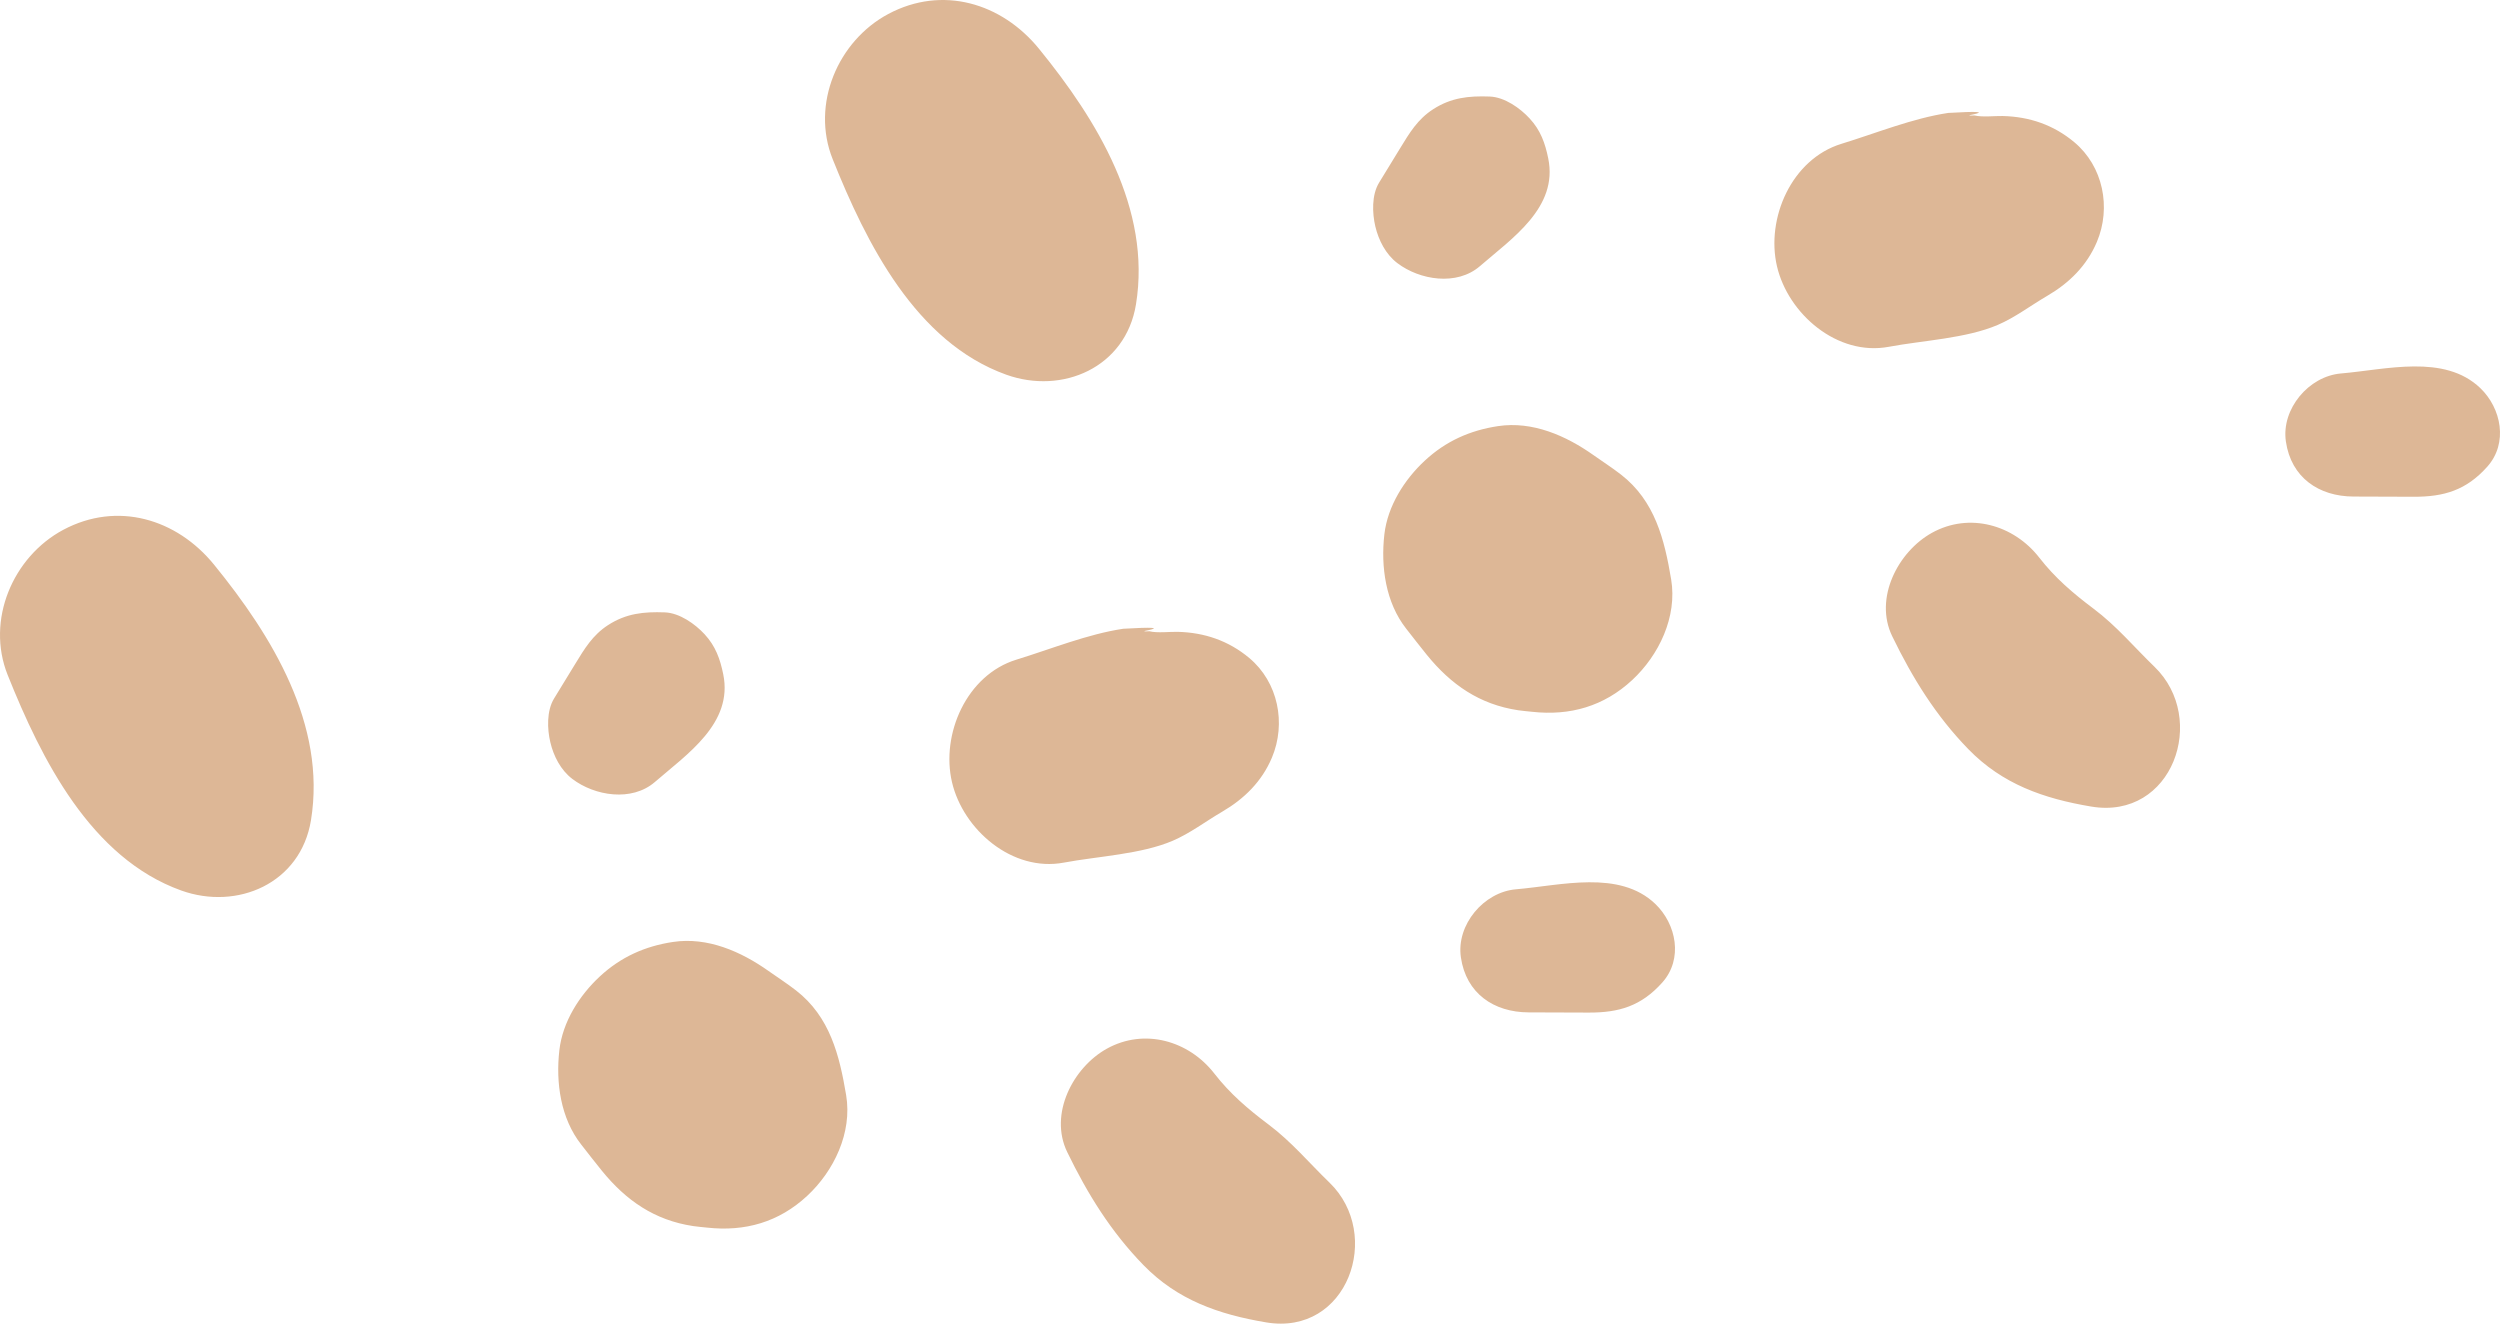
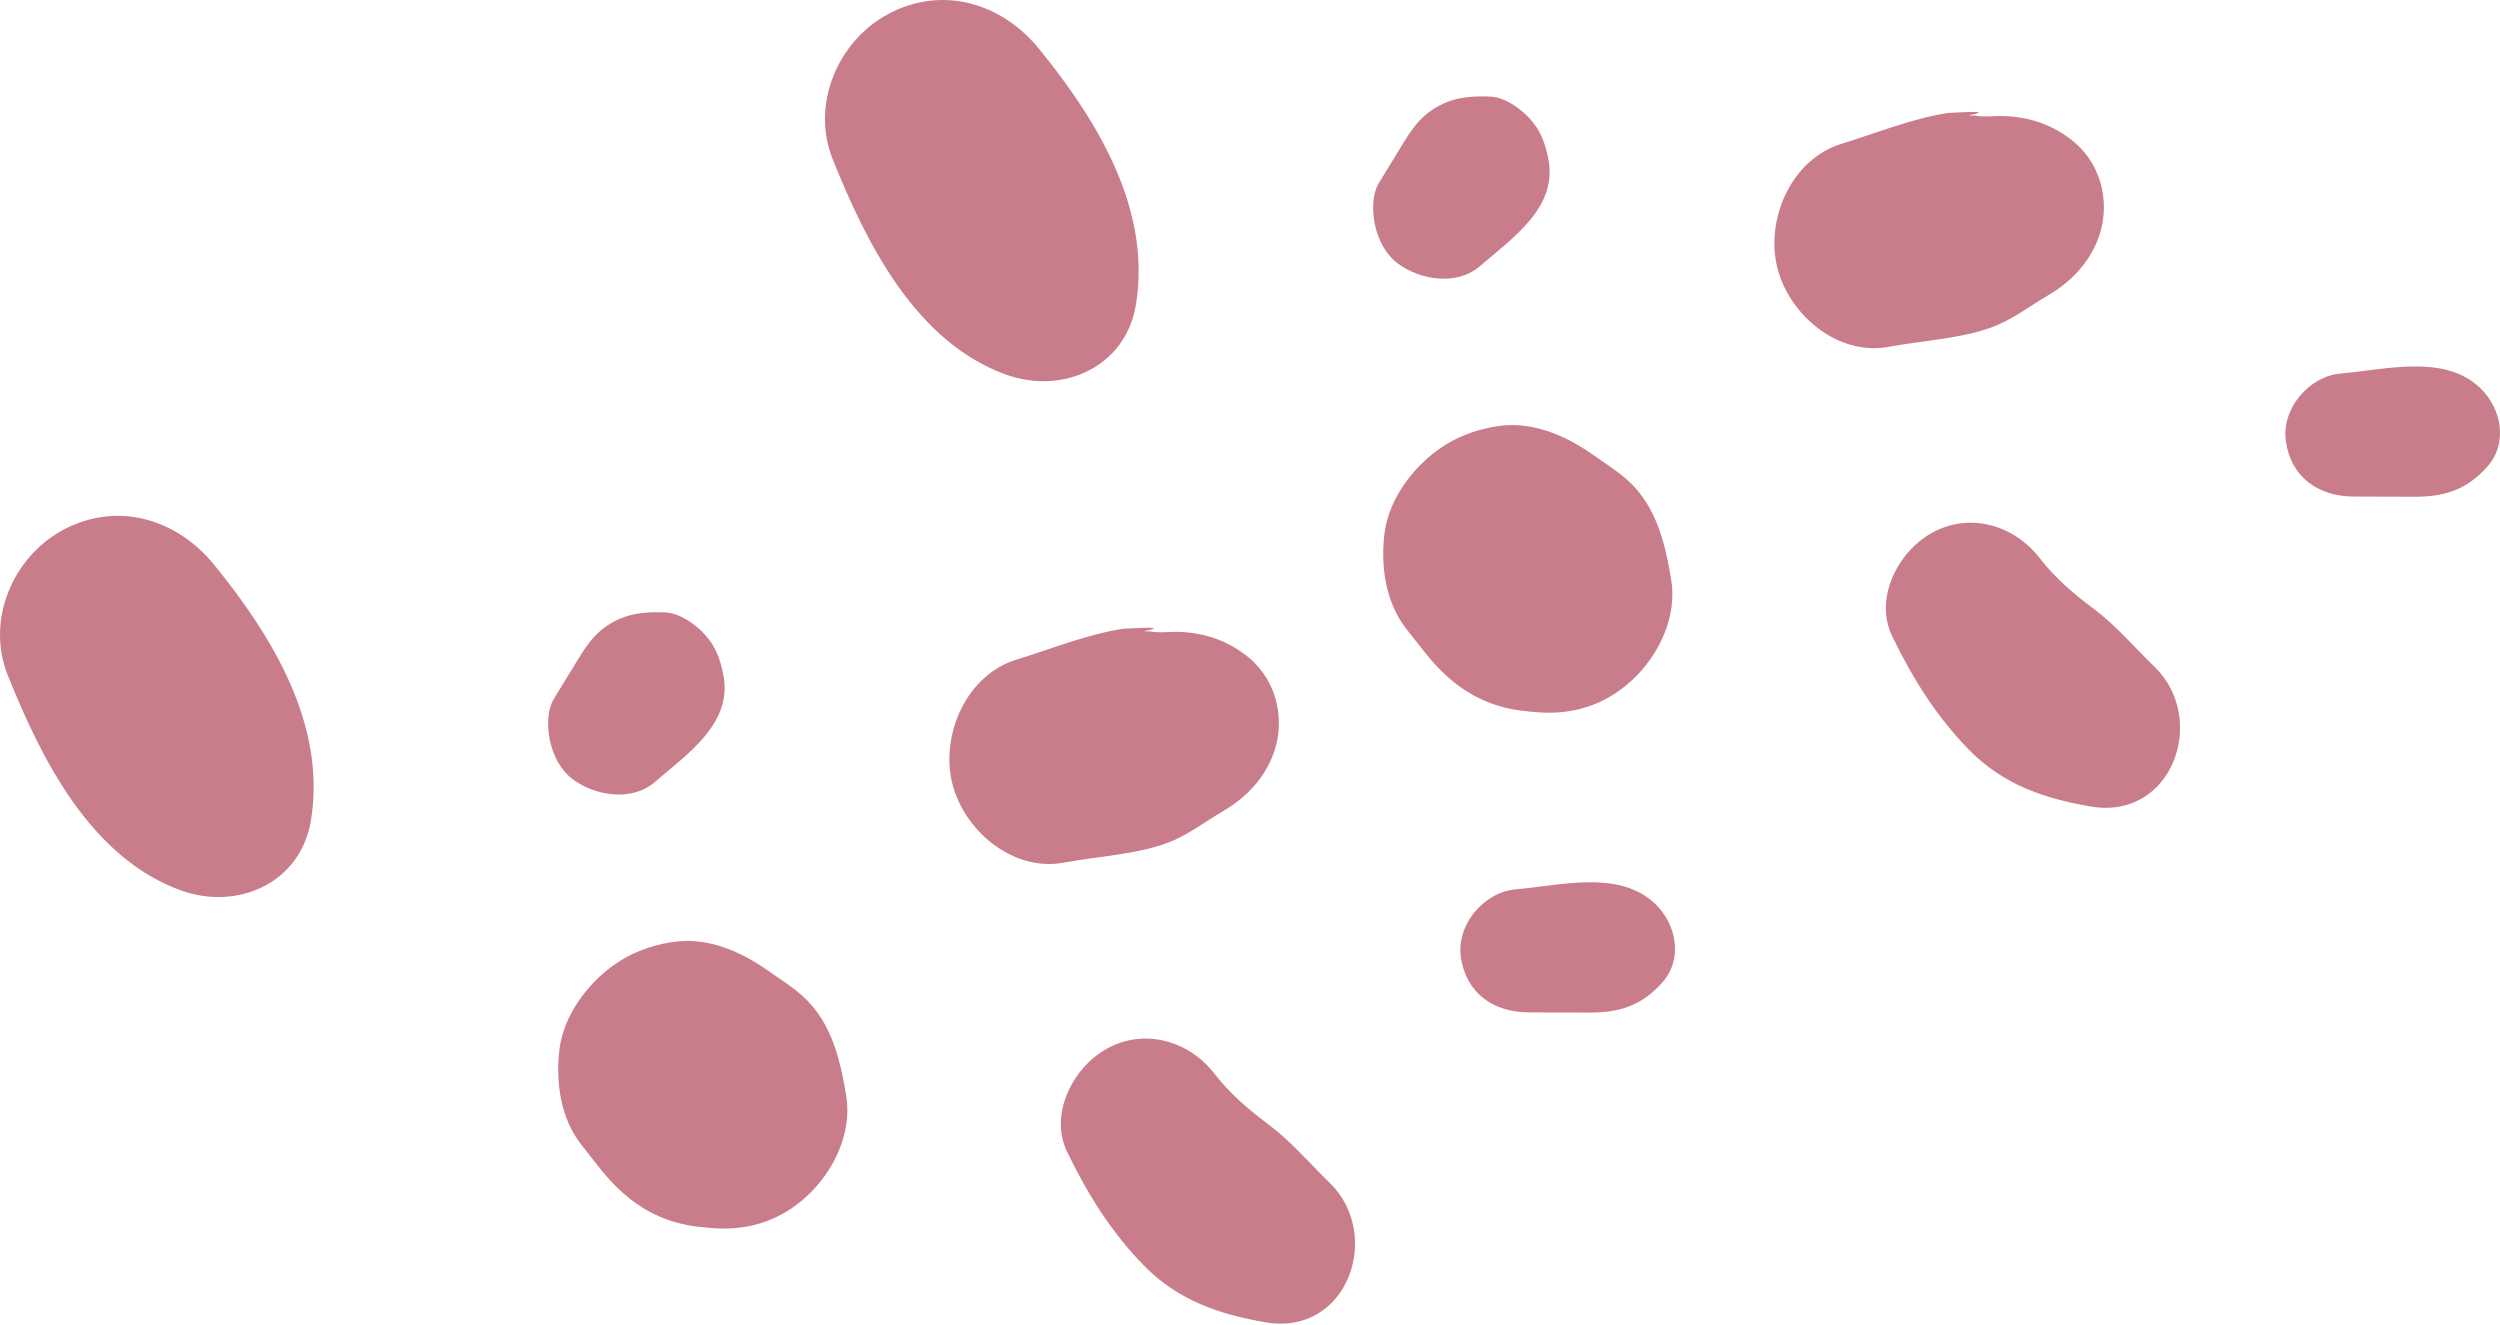
<svg xmlns="http://www.w3.org/2000/svg" width="100%" height="100%" viewBox="0 0 200 106" version="1.1" xml:space="preserve" style="fill-rule:evenodd;clip-rule:evenodd;stroke-linejoin:round;stroke-miterlimit:2;">
  <g id="Shape" transform="matrix(0.30608,0,0,0.30608,-365.361,-169.262)">
-     <path d="M1482.98,827.09C1474.17,831.975 1467.78,844.149 1472.62,854.125C1477.95,865.097 1484.01,874.879 1492.52,883.635C1501.43,892.791 1512.18,896.535 1524.61,898.631C1545.89,902.216 1555.21,875.679 1541.16,862.09C1535.8,856.909 1531.27,851.438 1525.23,846.906C1519.87,842.879 1515.17,838.874 1511.06,833.578C1504.38,824.988 1492.78,821.659 1482.98,827.09ZM1369.58,799.197C1362.25,800.303 1355.93,803.131 1350.46,808.209C1345.14,813.145 1340.72,820.067 1339.88,827.482C1338.91,835.935 1340.19,845.295 1345.6,852.16C1347.39,854.438 1349.15,856.748 1350.99,858.996C1357.3,866.757 1364.72,871.923 1374.83,873.454C1376.03,873.636 1377.25,873.724 1378.46,873.858C1388.42,874.967 1397.27,872.415 1404.64,865.57C1411.63,859.085 1416.48,849.041 1414.83,839.218C1413.09,828.83 1410.6,818.747 1401.73,811.866C1399.41,810.061 1396.9,808.451 1394.5,806.751C1387.37,801.716 1378.62,797.833 1369.58,799.197ZM1589.9,785.435C1581.49,786.149 1574.26,794.714 1575.51,803.226C1576.88,812.66 1584.13,817.571 1593.18,817.603C1598.42,817.621 1603.66,817.64 1608.9,817.658C1616.85,817.686 1622.65,815.951 1628.14,809.81C1633.66,803.637 1631.82,794.519 1626.31,789.246C1616.91,780.265 1601.66,784.436 1589.9,785.435ZM1210.22,691.476C1197.05,698.506 1189.95,715.074 1195.68,729.414C1204.5,751.449 1217.41,777.271 1241.06,785.755C1255.66,790.995 1272.26,783.944 1274.96,767.367C1279.01,742.437 1264.8,719.212 1249.62,700.581C1239.85,688.58 1224.34,683.944 1210.22,691.476ZM1501.48,718.143C1499.49,718.095 1496.15,718.5 1494.12,717.994C1492.44,718.08 1492.31,717.995 1493.71,717.743C1497.09,717.024 1494.94,716.889 1487.26,717.336C1477.87,718.753 1468.41,722.631 1459.35,725.408C1446.29,729.408 1439.57,744.935 1442.5,757.437C1445.4,769.84 1458.25,780.996 1471.74,778.46C1480.57,776.8 1491.95,776.286 1500.2,772.744C1504.76,770.785 1508.82,767.666 1513.1,765.167C1518.86,761.808 1523.47,757.293 1526.11,751.046C1529.9,742.061 1527.75,731.283 1520.19,724.973C1514.77,720.442 1508.46,718.311 1501.48,718.143ZM1698.62,692.268C1689.81,697.153 1683.41,709.328 1688.25,719.304C1693.58,730.276 1699.64,740.058 1708.15,748.814C1717.06,757.969 1727.81,761.714 1740.25,763.809C1761.53,767.394 1770.84,740.858 1756.79,727.269C1751.43,722.087 1746.9,716.617 1740.86,712.085C1735.5,708.058 1730.81,704.052 1726.69,698.756C1720.02,690.167 1708.41,686.838 1698.62,692.268ZM1367.42,713.054C1361.94,712.852 1357.34,713.32 1352.6,716.384C1348.56,719.001 1346.46,722.552 1343.99,726.583C1342.15,729.577 1340.33,732.579 1338.49,735.577C1336.53,738.788 1336.7,743.544 1337.51,746.973C1338.35,750.586 1340.23,754.278 1343.26,756.581C1349.1,761.024 1358.8,762.63 1364.86,757.378C1373.21,750.134 1385.35,742.074 1382.71,729.228C1381.89,725.205 1380.7,721.883 1377.86,718.795C1375.34,716.064 1371.29,713.196 1367.42,713.054ZM1585.21,664.376C1577.88,665.481 1571.56,668.309 1566.09,673.388C1560.77,678.323 1556.36,685.245 1555.51,692.661C1554.54,701.114 1555.83,710.473 1561.23,717.339C1563.03,719.617 1564.79,721.927 1566.62,724.174C1572.93,731.935 1580.35,737.101 1590.46,738.633C1591.66,738.815 1592.88,738.902 1594.09,739.037C1604.05,740.146 1612.9,737.593 1620.28,730.748C1627.26,724.264 1632.11,714.219 1630.46,704.396C1628.72,694.009 1626.23,683.925 1617.36,677.045C1615.04,675.24 1612.53,673.629 1610.13,671.93C1603,666.894 1594.25,663.011 1585.21,664.376ZM1805.53,650.613C1797.12,651.327 1789.89,659.893 1791.14,668.404C1792.52,677.839 1799.76,682.75 1808.81,682.781C1814.05,682.8 1819.29,682.818 1824.53,682.837C1832.48,682.864 1838.29,681.129 1843.77,674.988C1849.29,668.816 1847.45,659.698 1841.94,654.424C1832.55,645.443 1817.29,649.614 1805.53,650.613ZM1425.85,556.654C1412.68,563.684 1405.58,580.253 1411.31,594.592C1420.13,616.628 1433.04,642.449 1456.69,650.934C1471.3,656.173 1487.89,649.123 1490.59,632.545C1494.64,607.615 1480.43,584.391 1465.25,565.76C1455.48,553.758 1439.97,549.123 1425.85,556.654ZM1717.11,583.322C1715.12,583.274 1711.79,583.678 1709.75,583.173C1708.07,583.258 1707.94,583.174 1709.35,582.922C1712.72,582.203 1710.57,582.067 1702.89,582.515C1693.5,583.931 1684.04,587.81 1674.98,590.586C1661.92,594.586 1655.2,610.113 1658.13,622.615C1661.03,635.019 1673.88,646.174 1687.37,643.638C1696.2,641.979 1707.58,641.464 1715.83,637.922C1720.39,635.964 1724.45,632.845 1728.73,630.346C1734.49,626.987 1739.1,622.472 1741.74,616.224C1745.53,607.24 1743.38,596.462 1735.82,590.152C1730.39,585.62 1724.09,583.489 1717.11,583.322ZM1583.05,578.232C1577.57,578.031 1572.98,578.498 1568.24,581.563C1564.19,584.179 1562.09,587.731 1559.62,591.761C1557.78,594.755 1555.95,597.757 1554.12,600.755C1552.16,603.966 1552.34,608.723 1553.14,612.151C1553.99,615.765 1555.86,619.456 1558.89,621.759C1564.73,626.202 1574.43,627.808 1580.49,622.557C1588.84,615.312 1600.98,607.252 1598.34,594.407C1597.52,590.384 1596.34,587.061 1593.49,583.974C1590.98,581.243 1586.92,578.375 1583.05,578.232Z" style="fill:rgb(221,183,150);" />
+     <path d="M1482.98,827.09C1474.17,831.975 1467.78,844.149 1472.62,854.125C1477.95,865.097 1484.01,874.879 1492.52,883.635C1501.43,892.791 1512.18,896.535 1524.61,898.631C1545.89,902.216 1555.21,875.679 1541.16,862.09C1535.8,856.909 1531.27,851.438 1525.23,846.906C1519.87,842.879 1515.17,838.874 1511.06,833.578C1504.38,824.988 1492.78,821.659 1482.98,827.09ZM1369.58,799.197C1362.25,800.303 1355.93,803.131 1350.46,808.209C1345.14,813.145 1340.72,820.067 1339.88,827.482C1338.91,835.935 1340.19,845.295 1345.6,852.16C1347.39,854.438 1349.15,856.748 1350.99,858.996C1357.3,866.757 1364.72,871.923 1374.83,873.454C1376.03,873.636 1377.25,873.724 1378.46,873.858C1388.42,874.967 1397.27,872.415 1404.64,865.57C1411.63,859.085 1416.48,849.041 1414.83,839.218C1413.09,828.83 1410.6,818.747 1401.73,811.866C1399.41,810.061 1396.9,808.451 1394.5,806.751C1387.37,801.716 1378.62,797.833 1369.58,799.197ZM1589.9,785.435C1581.49,786.149 1574.26,794.714 1575.51,803.226C1576.88,812.66 1584.13,817.571 1593.18,817.603C1598.42,817.621 1603.66,817.64 1608.9,817.658C1616.85,817.686 1622.65,815.951 1628.14,809.81C1633.66,803.637 1631.82,794.519 1626.31,789.246C1616.91,780.265 1601.66,784.436 1589.9,785.435ZM1210.22,691.476C1197.05,698.506 1189.95,715.074 1195.68,729.414C1204.5,751.449 1217.41,777.271 1241.06,785.755C1255.66,790.995 1272.26,783.944 1274.96,767.367C1279.01,742.437 1264.8,719.212 1249.62,700.581C1239.85,688.58 1224.34,683.944 1210.22,691.476ZM1501.48,718.143C1499.49,718.095 1496.15,718.5 1494.12,717.994C1492.44,718.08 1492.31,717.995 1493.71,717.743C1497.09,717.024 1494.94,716.889 1487.26,717.336C1477.87,718.753 1468.41,722.631 1459.35,725.408C1446.29,729.408 1439.57,744.935 1442.5,757.437C1445.4,769.84 1458.25,780.996 1471.74,778.46C1480.57,776.8 1491.95,776.286 1500.2,772.744C1504.76,770.785 1508.82,767.666 1513.1,765.167C1518.86,761.808 1523.47,757.293 1526.11,751.046C1529.9,742.061 1527.75,731.283 1520.19,724.973C1514.77,720.442 1508.46,718.311 1501.48,718.143ZM1698.62,692.268C1689.81,697.153 1683.41,709.328 1688.25,719.304C1693.58,730.276 1699.64,740.058 1708.15,748.814C1717.06,757.969 1727.81,761.714 1740.25,763.809C1761.53,767.394 1770.84,740.858 1756.79,727.269C1751.43,722.087 1746.9,716.617 1740.86,712.085C1735.5,708.058 1730.81,704.052 1726.69,698.756C1720.02,690.167 1708.41,686.838 1698.62,692.268ZM1367.42,713.054C1361.94,712.852 1357.34,713.32 1352.6,716.384C1348.56,719.001 1346.46,722.552 1343.99,726.583C1342.15,729.577 1340.33,732.579 1338.49,735.577C1336.53,738.788 1336.7,743.544 1337.51,746.973C1338.35,750.586 1340.23,754.278 1343.26,756.581C1349.1,761.024 1358.8,762.63 1364.86,757.378C1373.21,750.134 1385.35,742.074 1382.71,729.228C1381.89,725.205 1380.7,721.883 1377.86,718.795C1375.34,716.064 1371.29,713.196 1367.42,713.054ZM1585.21,664.376C1577.88,665.481 1571.56,668.309 1566.09,673.388C1560.77,678.323 1556.36,685.245 1555.51,692.661C1554.54,701.114 1555.83,710.473 1561.23,717.339C1563.03,719.617 1564.79,721.927 1566.62,724.174C1572.93,731.935 1580.35,737.101 1590.46,738.633C1591.66,738.815 1592.88,738.902 1594.09,739.037C1604.05,740.146 1612.9,737.593 1620.28,730.748C1627.26,724.264 1632.11,714.219 1630.46,704.396C1628.72,694.009 1626.23,683.925 1617.36,677.045C1615.04,675.24 1612.53,673.629 1610.13,671.93C1603,666.894 1594.25,663.011 1585.21,664.376ZM1805.53,650.613C1797.12,651.327 1789.89,659.893 1791.14,668.404C1792.52,677.839 1799.76,682.75 1808.81,682.781C1814.05,682.8 1819.29,682.818 1824.53,682.837C1832.48,682.864 1838.29,681.129 1843.77,674.988C1849.29,668.816 1847.45,659.698 1841.94,654.424C1832.55,645.443 1817.29,649.614 1805.53,650.613ZM1425.85,556.654C1412.68,563.684 1405.58,580.253 1411.31,594.592C1420.13,616.628 1433.04,642.449 1456.69,650.934C1471.3,656.173 1487.89,649.123 1490.59,632.545C1494.64,607.615 1480.43,584.391 1465.25,565.76C1455.48,553.758 1439.97,549.123 1425.85,556.654ZM1717.11,583.322C1715.12,583.274 1711.79,583.678 1709.75,583.173C1708.07,583.258 1707.94,583.174 1709.35,582.922C1712.72,582.203 1710.57,582.067 1702.89,582.515C1693.5,583.931 1684.04,587.81 1674.98,590.586C1661.92,594.586 1655.2,610.113 1658.13,622.615C1661.03,635.019 1673.88,646.174 1687.37,643.638C1696.2,641.979 1707.58,641.464 1715.83,637.922C1720.39,635.964 1724.45,632.845 1728.73,630.346C1734.49,626.987 1739.1,622.472 1741.74,616.224C1745.53,607.24 1743.38,596.462 1735.82,590.152C1730.39,585.62 1724.09,583.489 1717.11,583.322ZM1583.05,578.232C1577.57,578.031 1572.98,578.498 1568.24,581.563C1564.19,584.179 1562.09,587.731 1559.62,591.761C1557.78,594.755 1555.95,597.757 1554.12,600.755C1552.16,603.966 1552.34,608.723 1553.14,612.151C1553.99,615.765 1555.86,619.456 1558.89,621.759C1564.73,626.202 1574.43,627.808 1580.49,622.557C1588.84,615.312 1600.98,607.252 1598.34,594.407C1597.52,590.384 1596.34,587.061 1593.49,583.974C1590.98,581.243 1586.92,578.375 1583.05,578.232Z" style="fill:rgb(201,125,138);" />
  </g>
</svg>
